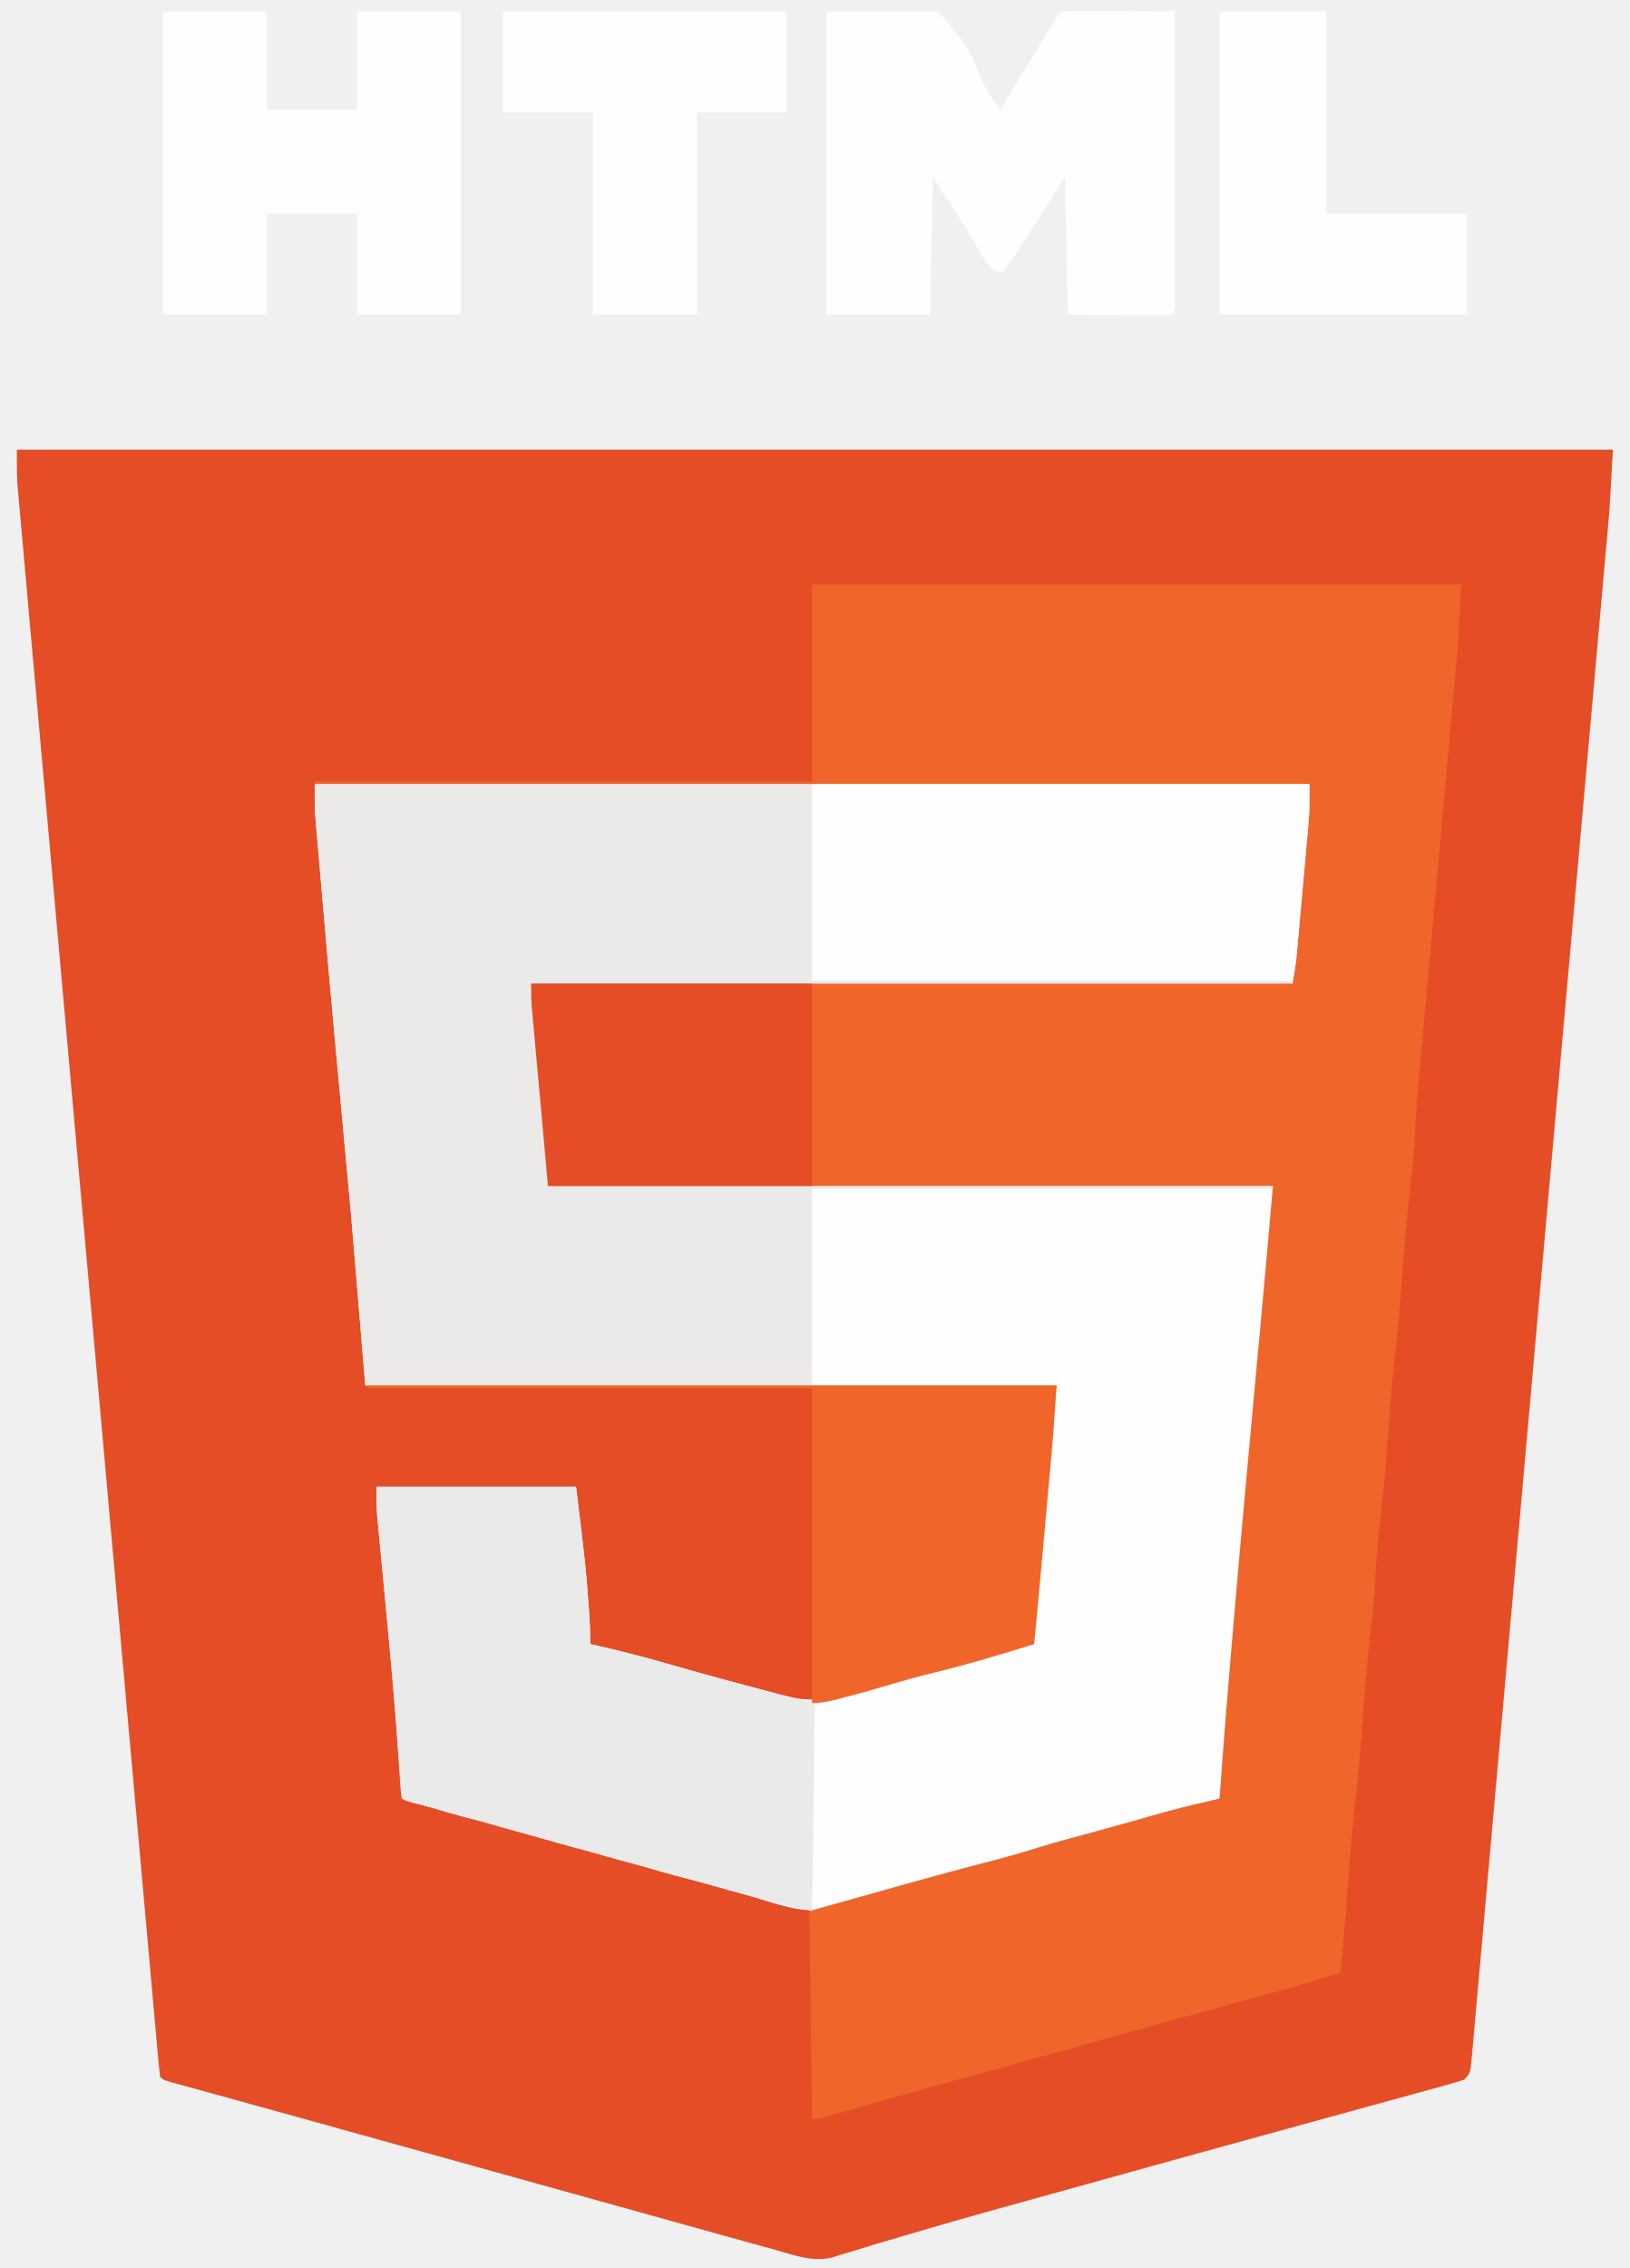
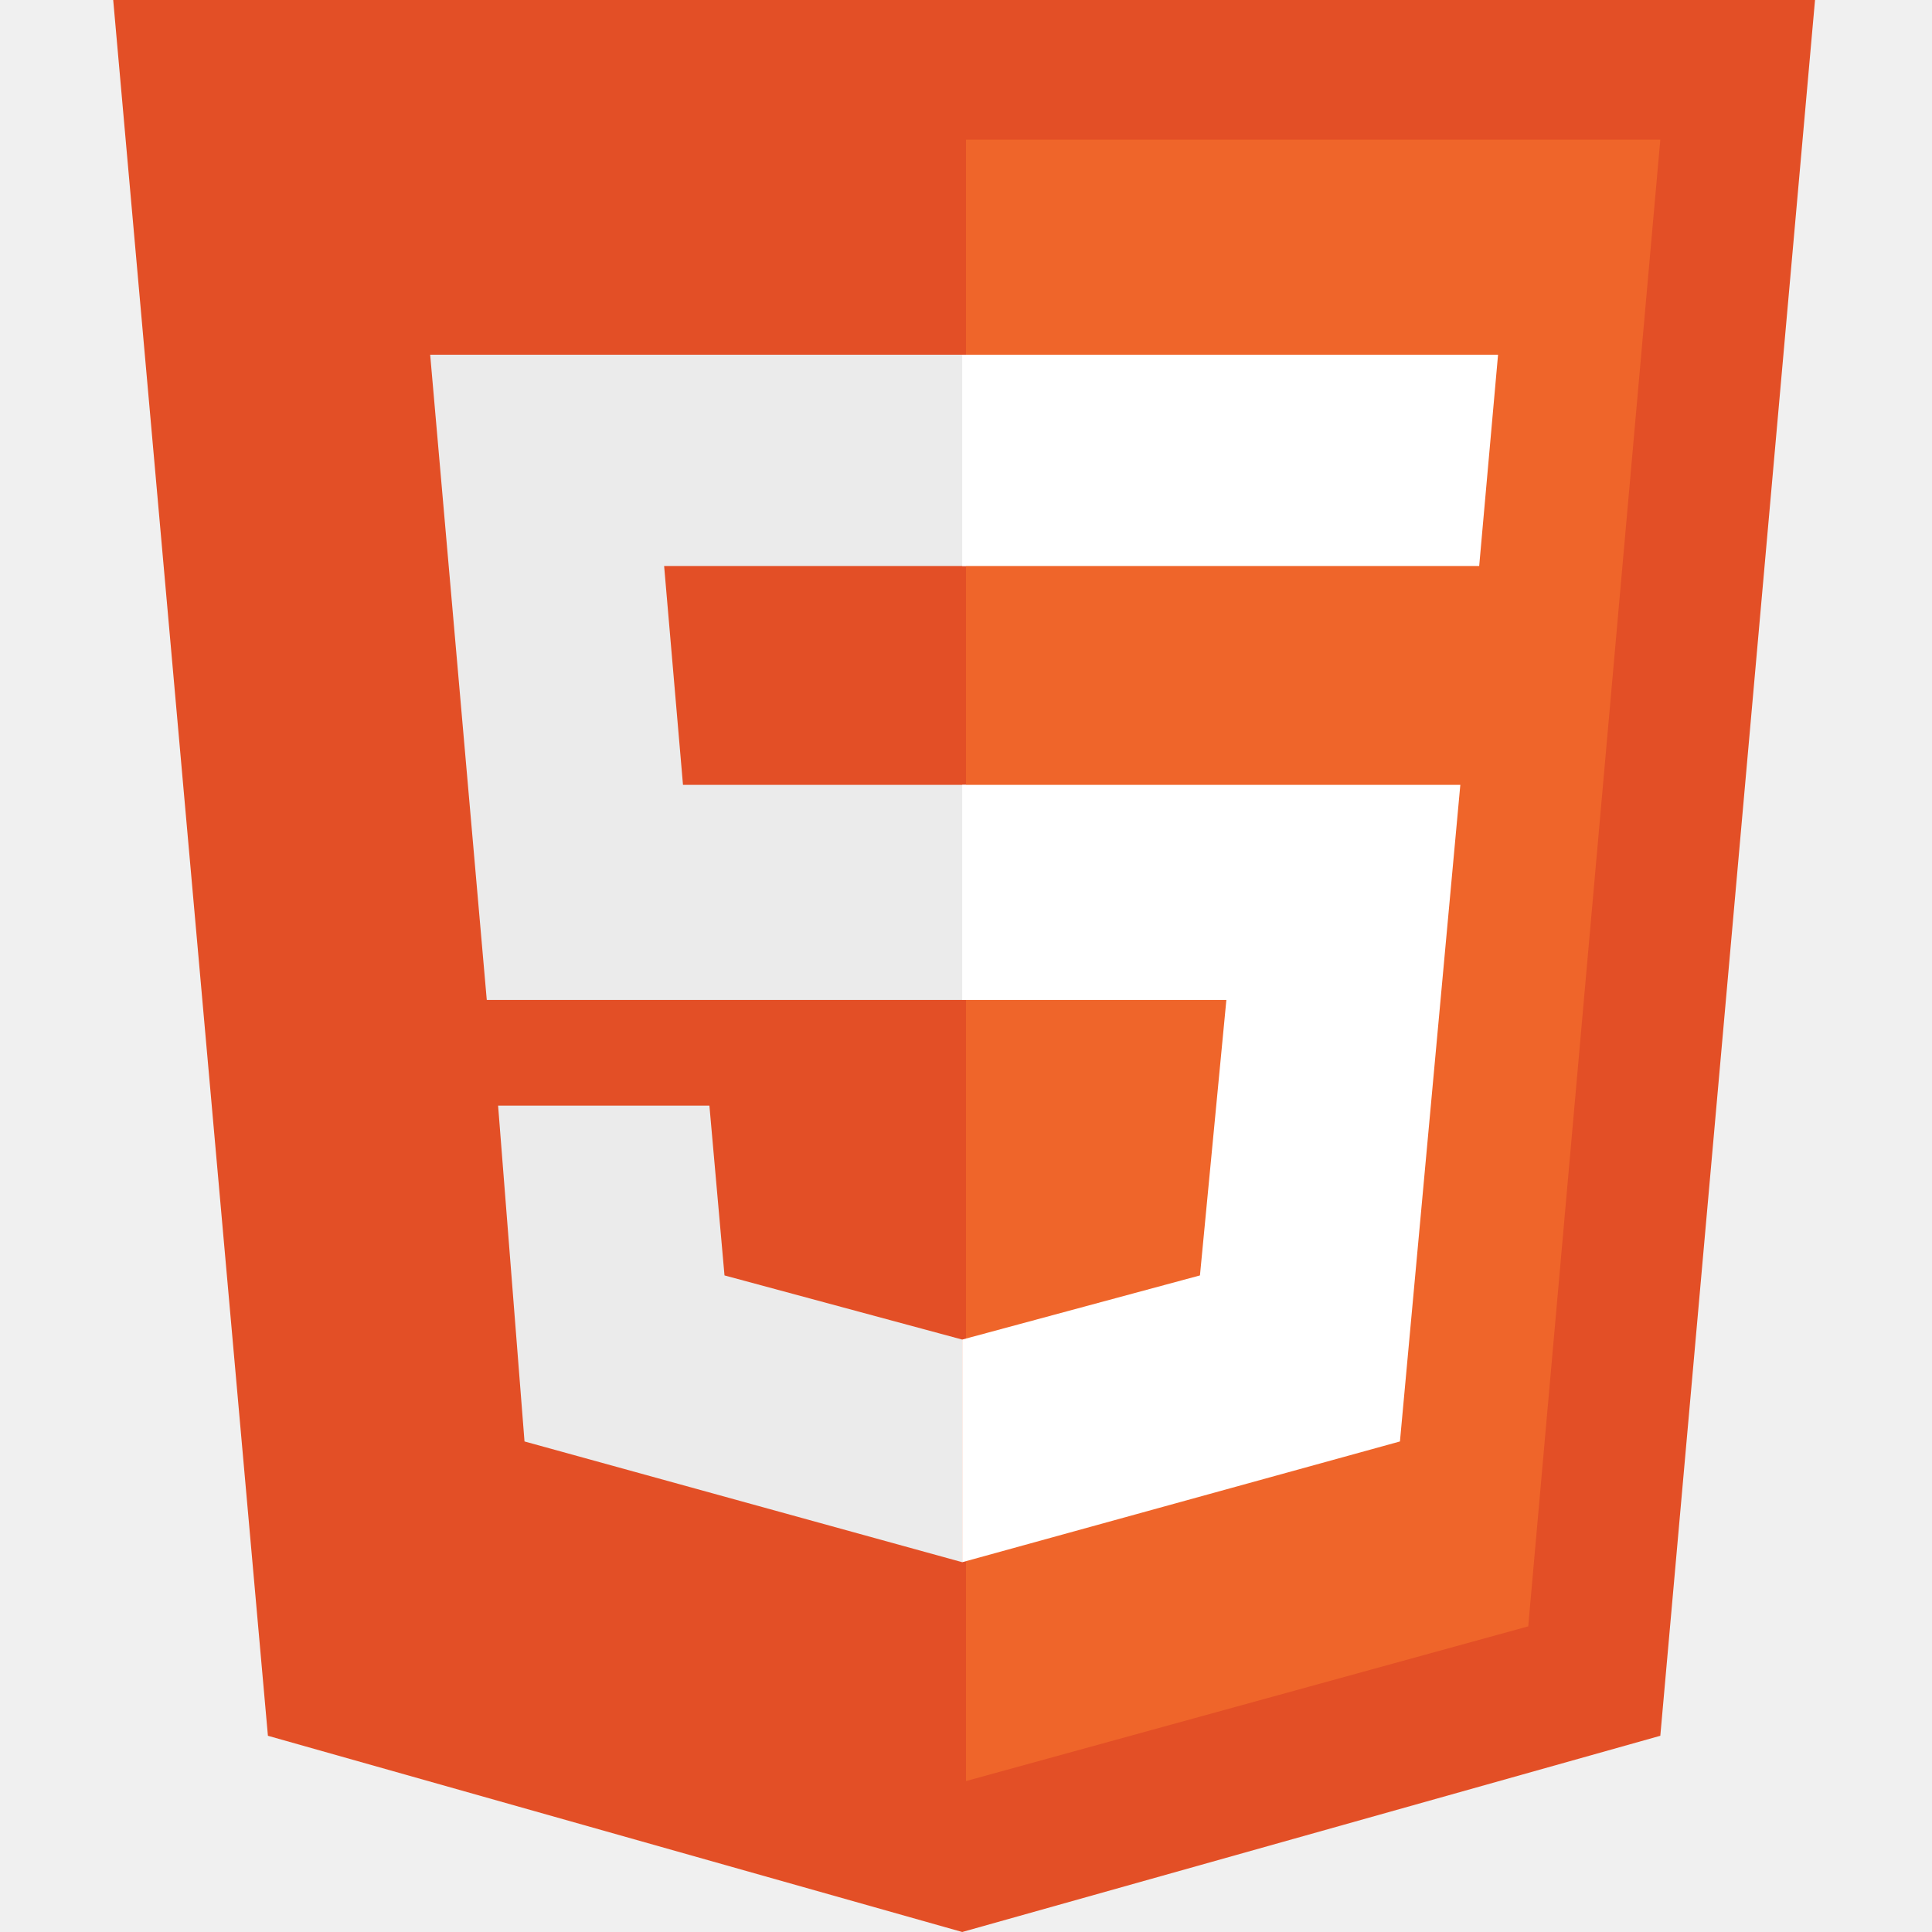
- <svg xmlns="http://www.w3.org/2000/svg" version="1.1" width="580" height="807">
-   <path d="M0 0 C187.44 0 374.88 0 568 0 C566.851 20.676 566.851 20.676 566.102 28.955 C566.017 29.921 565.932 30.886 565.844 31.881 C565.564 35.058 565.279 38.234 564.995 41.411 C564.789 43.735 564.583 46.059 564.378 48.383 C563.817 54.723 563.252 61.064 562.686 67.404 C562.138 73.553 561.593 79.702 561.048 85.852 C559.589 102.293 558.125 118.734 556.66 135.174 C555.967 142.953 555.275 150.731 554.582 158.509 C552.212 185.146 549.84 211.783 547.464 238.42 C547.315 240.088 547.166 241.756 547.017 243.425 C546.868 245.097 546.719 246.769 546.57 248.442 C546.271 251.796 545.971 255.151 545.672 258.506 C545.598 259.338 545.524 260.169 545.447 261.026 C543.036 288.053 540.633 315.079 538.234 342.107 C535.696 370.7 533.151 399.293 530.599 427.885 C530.319 431.02 530.04 434.155 529.76 437.289 C529.657 438.447 529.657 438.447 529.551 439.628 C528.441 452.065 527.338 464.504 526.236 476.942 C525.13 489.422 524.018 501.901 522.899 514.379 C522.293 521.144 521.689 527.908 521.094 534.674 C520.549 540.857 519.997 547.039 519.437 553.22 C519.236 555.466 519.037 557.712 518.842 559.958 C518.578 562.992 518.302 566.025 518.024 569.058 C517.949 569.946 517.875 570.835 517.798 571.749 C517.228 577.772 517.228 577.772 515 580 C512.528 580.818 510.084 581.541 507.572 582.217 C506.798 582.431 506.023 582.646 505.225 582.866 C502.621 583.585 500.014 584.294 497.406 585.004 C495.548 585.515 493.69 586.027 491.832 586.539 C487.828 587.641 483.823 588.74 479.817 589.835 C473.459 591.573 467.103 593.32 460.748 595.069 C454.152 596.884 447.557 598.698 440.961 600.51 C421.187 605.941 401.428 611.422 381.673 616.919 C375.02 618.77 368.364 620.612 361.708 622.45 C358.069 623.456 354.431 624.462 350.793 625.469 C349.484 625.831 349.484 625.831 348.148 626.201 C337.228 629.226 326.345 632.348 315.488 635.594 C312.253 636.546 309.017 637.496 305.781 638.445 C303.021 639.269 300.277 640.134 297.531 641.003 C295.915 641.48 294.298 641.954 292.68 642.426 C291.691 642.764 291.691 642.764 290.682 643.109 C283.668 645.052 276.954 642.567 270.189 640.627 C268.04 640.011 265.886 639.421 263.728 638.838 C259.117 637.588 254.515 636.304 249.914 635.02 C248.165 634.533 246.416 634.046 244.667 633.56 C240.934 632.522 237.201 631.482 233.468 630.441 C227.532 628.786 221.595 627.134 215.658 625.482 C208.389 623.46 201.12 621.437 193.852 619.413 C180.34 615.65 166.827 611.894 153.312 608.141 C151.81 607.723 151.81 607.723 150.277 607.298 C145.314 605.919 140.35 604.541 135.386 603.162 C130.694 601.86 126.002 600.556 121.311 599.253 C119.514 598.754 117.717 598.255 115.92 597.756 C111.599 596.556 107.279 595.355 102.958 594.154 C95.332 592.033 87.705 589.916 80.073 587.817 C76.675 586.882 73.278 585.944 69.882 585.007 C68.28 584.565 66.678 584.125 65.075 583.686 C62.886 583.087 60.697 582.483 58.509 581.879 C57.271 581.539 56.033 581.198 54.758 580.848 C52 580 52 580 51 579 C50.74 577.101 50.545 575.194 50.374 573.285 C50.259 572.028 50.144 570.771 50.026 569.476 C49.9 568.055 49.775 566.635 49.65 565.214 C49.514 563.71 49.378 562.206 49.242 560.702 C48.861 556.495 48.487 552.288 48.113 548.08 C47.698 543.429 47.279 538.777 46.86 534.126 C46.014 524.724 45.174 515.322 44.334 505.92 C43.637 498.109 42.938 490.298 42.238 482.488 C42.137 481.363 42.037 480.239 41.933 479.081 C41.726 476.774 41.519 474.468 41.312 472.162 C39.26 449.262 37.213 426.362 35.168 403.461 C32.859 377.6 30.545 351.739 28.229 325.878 C24.855 288.209 21.485 250.54 18.119 212.871 C17.843 209.787 17.568 206.702 17.292 203.618 C17.109 201.563 16.925 199.508 16.741 197.454 C15.361 182.004 13.978 166.554 12.595 151.104 C11.001 133.308 9.411 115.512 7.824 97.715 C6.92 87.58 6.014 77.445 5.105 67.31 C4.492 60.466 3.881 53.622 3.273 46.778 C2.924 42.855 2.574 38.932 2.22 35.01 C1.897 31.428 1.578 27.847 1.262 24.265 C1.094 22.368 0.921 20.471 0.749 18.574 C0.649 17.436 0.549 16.298 0.447 15.125 C0.36 14.152 0.273 13.179 0.183 12.177 C-0.051 8.124 0 4.059 0 0 Z " fill="#E44D26" transform="translate(6,160)" />
-   <path d="M0 0 C116.82 0 233.64 0 354 0 C354 10.126 354 10.126 353.557 15.067 C353.46 16.168 353.363 17.269 353.263 18.404 C353.157 19.564 353.051 20.723 352.941 21.918 C352.833 23.134 352.724 24.35 352.612 25.603 C352.383 28.16 352.152 30.718 351.919 33.275 C351.563 37.185 351.214 41.095 350.865 45.006 C350.641 47.497 350.416 49.989 350.191 52.48 C350.087 53.646 349.983 54.812 349.876 56.013 C349.726 57.65 349.726 57.65 349.573 59.321 C349.486 60.275 349.399 61.23 349.31 62.213 C348.983 65.156 348.487 68.079 348 71 C258.57 71 169.14 71 77 71 C77.99 79.25 78.98 87.5 80 96 C80.531 101.556 81.059 107.101 81.508 112.663 C81.692 114.928 81.886 117.192 82.08 119.457 C82.204 120.948 82.327 122.439 82.449 123.93 C82.556 125.221 82.662 126.513 82.772 127.843 C83.049 132.889 83 137.947 83 143 C168.14 143 253.28 143 341 143 C341 153.125 341 153.125 340.699 156.555 C340.632 157.34 340.565 158.125 340.496 158.934 C340.421 159.763 340.346 160.591 340.269 161.445 C340.152 162.8 340.152 162.8 340.032 164.181 C339.772 167.163 339.507 170.144 339.242 173.125 C339.056 175.245 338.871 177.365 338.686 179.485 C338.19 185.152 337.688 190.818 337.186 196.485 C336.77 201.181 336.358 205.877 335.945 210.573 C333.34 240.206 330.67 269.831 327.899 299.448 C326.447 314.985 325.063 330.524 323.848 346.081 C323.747 347.348 323.647 348.616 323.543 349.922 C323.461 350.99 323.378 352.058 323.294 353.159 C323.018 355.826 322.575 358.383 322 361 C311.731 364.248 301.385 367.15 291 370 C288.124 370.789 285.249 371.581 282.375 372.375 C281.65 372.575 280.925 372.776 280.177 372.982 C273.724 374.776 267.3 376.669 260.875 378.562 C252.947 380.896 245.018 383.031 236.984 384.973 C232.274 386.15 227.642 387.58 223 389 C215.716 391.227 208.427 393.213 201.02 394.984 C198.091 395.7 195.21 396.518 192.324 397.391 C191.531 397.626 190.738 397.862 189.92 398.105 C188.402 398.561 186.886 399.029 185.376 399.514 C176.031 402.291 167.938 399.607 158.875 396.812 C150.558 394.312 142.227 391.962 133.812 389.812 C126.988 388.064 120.249 386.195 113.535 384.055 C108.702 382.613 103.822 381.376 98.938 380.125 C90.58 377.983 82.315 375.64 74.068 373.11 C69.075 371.59 64.075 370.219 59 369 C49.553 366.716 40.288 363.855 31 361 C30.941 360.159 30.881 359.318 30.82 358.451 C29.545 340.679 28.112 322.925 26.465 305.184 C26.364 304.094 26.364 304.094 26.261 302.982 C25.577 295.624 24.886 288.266 24.186 280.909 C23.921 278.114 23.658 275.318 23.395 272.522 C23.212 270.583 23.025 268.645 22.838 266.707 C22.728 265.531 22.617 264.354 22.503 263.143 C22.406 262.121 22.308 261.099 22.208 260.047 C21.98 256.705 22 253.35 22 250 C45.43 250 68.86 250 93 250 C96.468 278.903 96.468 278.903 97.188 288.688 C97.269 289.717 97.351 290.746 97.436 291.807 C97.801 296.549 98.105 301.24 98 306 C98.984 306.219 99.967 306.438 100.98 306.664 C109.922 308.693 118.74 311.011 127.543 313.57 C137.993 316.6 148.503 319.407 159.021 322.193 C161.01 322.732 162.994 323.292 164.972 323.874 C173.855 326.459 180.515 326.153 189.375 323.812 C190.253 323.587 191.132 323.361 192.037 323.129 C198.255 321.513 204.415 319.734 210.564 317.876 C216.832 316 223.163 314.435 229.519 312.886 C236.006 311.289 242.409 309.477 248.797 307.523 C253.809 306 253.809 306 256 306 C255.969 304.709 255.938 303.417 255.906 302.087 C255.911 294.227 256.759 286.426 257.496 278.609 C257.651 276.934 257.806 275.259 257.96 273.584 C258.282 270.09 258.608 266.597 258.936 263.104 C259.355 258.637 259.769 254.17 260.18 249.702 C260.498 246.25 260.819 242.798 261.14 239.346 C261.293 237.698 261.446 236.051 261.598 234.404 C261.811 232.102 262.027 229.8 262.244 227.499 C262.366 226.192 262.488 224.886 262.614 223.539 C262.962 220.345 263.472 217.169 264 214 C182.82 214 101.64 214 18 214 C16.35 194.2 14.7 174.4 13 154 C12.006 142.992 11.011 131.987 9.973 120.983 C9.233 113.133 8.507 105.281 7.781 97.43 C7.671 96.234 7.671 96.234 7.558 95.014 C5.898 77.037 4.313 59.053 2.763 41.065 C2.564 38.767 2.364 36.47 2.164 34.172 C1.852 30.586 1.543 27.001 1.237 23.415 C1.072 21.489 0.904 19.564 0.736 17.639 C0.589 15.901 0.589 15.901 0.44 14.128 C0.354 13.131 0.269 12.135 0.181 11.108 C-0.034 7.411 0 3.703 0 0 Z " fill="#FEFEFE" transform="translate(112,279)" />
-   <path d="M0 0 C76.23 0 152.46 0 231 0 C229.844 21.966 229.844 21.966 228.935 31.837 C228.868 32.562 228.802 33.288 228.734 34.035 C228.631 35.161 228.631 35.161 228.525 36.309 C228.379 37.939 228.232 39.57 228.086 41.2 C227.775 44.668 227.462 48.135 227.147 51.602 C226.647 57.102 226.153 62.603 225.659 68.104 C224.699 78.789 223.734 89.473 222.768 100.157 C221.539 113.763 220.311 127.369 219.089 140.976 C218.599 146.426 218.107 151.877 217.612 157.327 C217.303 160.734 216.997 164.142 216.691 167.549 C216.55 169.11 216.409 170.67 216.266 172.23 C215.476 180.89 214.799 189.542 214.34 198.226 C213.997 204.62 213.307 210.955 212.562 217.312 C211.488 226.867 210.63 236.407 210 246 C209.306 256.539 208.288 267.006 207.105 277.5 C206.076 286.813 205.386 296.127 204.772 305.476 C204.117 315.107 203.111 324.681 202.035 334.273 C201.362 340.353 200.796 346.391 200.5 352.5 C200.146 359.81 199.378 367.04 198.562 374.312 C197.493 383.867 196.63 393.406 196 403 C195.384 412.364 194.551 421.674 193.5 431 C192.303 441.632 191.418 452.256 190.704 462.931 C190.004 473.309 189.053 483.652 188 494 C176.305 497.603 164.567 500.967 152.742 504.118 C143.353 506.624 133.987 509.206 124.625 511.812 C123.863 512.025 123.1 512.237 122.315 512.456 C118.414 513.541 114.513 514.628 110.613 515.715 C104.031 517.549 97.448 519.379 90.864 521.208 C89.412 521.611 87.961 522.014 86.509 522.418 C77.016 525.057 67.521 527.686 58.023 530.309 C56.991 530.594 55.959 530.879 54.896 531.172 C49.84 532.569 44.784 533.965 39.727 535.359 C37.84 535.88 35.953 536.401 34.066 536.922 C33.154 537.174 32.242 537.426 31.302 537.685 C26.525 539.009 21.755 540.353 16.992 541.725 C16.022 542.004 15.053 542.283 14.054 542.571 C12.2 543.106 10.347 543.644 8.494 544.185 C7.67 544.423 6.845 544.662 5.996 544.907 C5.27 545.119 4.544 545.33 3.797 545.548 C2 546 2 546 0 546 C-0.33 521.58 -0.66 497.16 -1 472 C7.25 469.69 15.5 467.38 24 465 C28.96 463.601 28.96 463.601 33.919 462.2 C43.976 459.365 54.059 456.665 64.178 454.058 C70.024 452.543 75.794 450.879 81.551 449.051 C87.02 447.385 92.543 445.918 98.062 444.428 C103.223 443.034 108.376 441.619 113.52 440.164 C114.61 439.856 115.701 439.547 116.825 439.23 C118.912 438.638 120.999 438.045 123.085 437.448 C128.322 435.966 133.566 434.611 138.873 433.399 C140.026 433.135 141.178 432.871 142.366 432.6 C143.235 432.402 144.104 432.204 145 432 C145.047 431.346 145.094 430.691 145.142 430.017 C146.441 411.967 147.889 393.932 149.44 375.901 C149.629 373.708 149.816 371.516 150.004 369.323 C152.605 338.995 155.384 308.683 158.196 278.374 C158.319 277.043 158.319 277.043 158.445 275.684 C158.827 271.566 159.209 267.447 159.594 263.329 C161.12 246.891 162.549 230.446 164 214 C78.86 214 -6.28 214 -94 214 C-100 147 -100 147 -100 142 C-10.57 142 78.86 142 171 142 C171.33 136.39 171.66 130.78 172 125 C172.293 121.267 172.597 117.541 172.938 113.812 C173.022 112.859 173.107 111.906 173.195 110.923 C173.372 108.944 173.55 106.965 173.729 104.986 C174.002 101.976 174.271 98.967 174.539 95.957 C174.713 94.013 174.888 92.069 175.062 90.125 C175.142 89.24 175.221 88.356 175.302 87.445 C175.379 86.599 175.456 85.754 175.535 84.883 C175.601 84.155 175.667 83.426 175.735 82.676 C176.121 78.78 176.568 74.891 177 71 C60.18 71 -56.64 71 -177 71 C-177 70.67 -177 70.34 -177 70 C-118.59 70 -60.18 70 0 70 C0 46.9 0 23.8 0 0 Z " fill="#F06529" transform="translate(289,208)" />
-   <path d="M0 0 C116.82 0 233.64 0 354 0 C354 10.126 354 10.126 353.557 15.067 C353.46 16.168 353.363 17.269 353.263 18.404 C353.157 19.564 353.051 20.723 352.941 21.918 C352.833 23.134 352.724 24.35 352.612 25.603 C352.383 28.16 352.152 30.718 351.919 33.275 C351.563 37.185 351.214 41.095 350.865 45.006 C350.641 47.497 350.416 49.989 350.191 52.48 C350.087 53.646 349.983 54.812 349.876 56.013 C349.726 57.65 349.726 57.65 349.573 59.321 C349.486 60.275 349.399 61.23 349.31 62.213 C348.983 65.156 348.487 68.079 348 71 C258.57 71 169.14 71 77 71 C77.99 79.25 78.98 87.5 80 96 C80.531 101.556 81.059 107.101 81.508 112.663 C81.692 114.928 81.886 117.192 82.08 119.457 C82.204 120.948 82.327 122.439 82.449 123.93 C82.556 125.221 82.662 126.513 82.772 127.843 C83.049 132.889 83 137.947 83 143 C168.14 143 253.28 143 341 143 C341 143.33 341 143.66 341 144 C286.88 144 232.76 144 177 144 C177 167.1 177 190.2 177 214 C124.53 214 72.06 214 18 214 C16.35 194.2 14.7 174.4 13 154 C12.006 142.992 11.011 131.987 9.973 120.983 C9.233 113.133 8.507 105.281 7.781 97.43 C7.671 96.234 7.671 96.234 7.558 95.014 C5.898 77.037 4.313 59.053 2.763 41.065 C2.564 38.767 2.364 36.47 2.164 34.172 C1.852 30.586 1.543 27.001 1.237 23.415 C1.072 21.489 0.904 19.564 0.736 17.639 C0.589 15.901 0.589 15.901 0.44 14.128 C0.354 13.131 0.269 12.135 0.181 11.108 C-0.034 7.411 0 3.703 0 0 Z " fill="#EBEAE9" transform="translate(112,279)" />
-   <path d="M0 0 C23.43 0 46.86 0 71 0 C74.468 28.903 74.468 28.903 75.188 38.688 C75.269 39.717 75.351 40.746 75.436 41.807 C75.801 46.549 76.105 51.24 76 56 C77.475 56.329 77.475 56.329 78.98 56.664 C87.926 58.694 96.746 61.015 105.554 63.572 C112.787 65.667 120.042 67.667 127.312 69.625 C128.337 69.902 129.361 70.179 130.416 70.464 C138.921 72.748 147.452 74.863 156 77 C155.67 101.42 155.34 125.84 155 151 C141.617 148.026 128.504 144.606 115.364 140.715 C107.241 138.324 99.074 136.161 90.873 134.059 C85.033 132.555 79.281 130.887 73.535 129.055 C68.702 127.613 63.822 126.376 58.938 125.125 C50.594 122.986 42.341 120.65 34.108 118.121 C27.455 116.093 20.757 114.375 13.992 112.762 C11 112 11 112 9 111 C8.593 108.338 8.593 108.338 8.359 104.656 C8.312 103.968 8.264 103.28 8.215 102.572 C8.11 101.037 8.008 99.502 7.909 97.967 C7.629 93.622 7.314 89.28 6.996 84.938 C6.925 83.962 6.854 82.987 6.78 81.982 C6.111 73.041 5.304 64.114 4.473 55.188 C4.405 54.461 4.337 53.734 4.268 52.986 C3.581 45.626 2.886 38.267 2.186 30.909 C1.92 28.113 1.658 25.318 1.395 22.522 C1.212 20.583 1.025 18.645 0.838 16.707 C0.672 14.943 0.672 14.943 0.503 13.143 C0.406 12.121 0.308 11.099 0.208 10.047 C-0.02 6.705 0 3.35 0 0 Z " fill="#EBEAEA" transform="translate(134,529)" />
-   <path d="M0 0 C58.41 0 116.82 0 177 0 C177 10.127 177 10.127 176.557 15.083 C176.46 16.187 176.363 17.292 176.263 18.43 C176.157 19.592 176.051 20.755 175.941 21.953 C175.833 23.172 175.724 24.39 175.612 25.645 C175.383 28.207 175.152 30.769 174.919 33.33 C174.562 37.251 174.213 41.172 173.865 45.094 C173.641 47.589 173.416 50.083 173.191 52.578 C173.087 53.749 172.983 54.92 172.876 56.126 C172.776 57.218 172.676 58.31 172.573 59.435 C172.443 60.869 172.443 60.869 172.31 62.333 C172.011 64.909 171.508 67.458 171 70 C114.57 70 58.14 70 0 70 C0 46.9 0 23.8 0 0 Z " fill="#FEFEFE" transform="translate(289,279)" />
-   <path d="M0 0 C13.2 0 26.4 0 40 0 C50.993 13.503 50.993 13.503 54.649 22.82 C56.546 27.285 59.121 31.116 62 35 C62.387 34.361 62.775 33.722 63.174 33.063 C64.969 30.104 66.766 27.146 68.562 24.188 C69.476 22.68 69.476 22.68 70.408 21.143 C82.106 1.894 82.106 1.894 84 0 C86.957 -0.089 89.891 -0.115 92.848 -0.098 C94.177 -0.096 94.177 -0.096 95.534 -0.093 C98.377 -0.088 101.22 -0.075 104.062 -0.062 C105.985 -0.057 107.908 -0.053 109.83 -0.049 C114.553 -0.038 119.277 -0.021 124 0 C124.023 13.934 124.041 27.868 124.052 41.801 C124.057 48.271 124.064 54.74 124.075 61.209 C124.086 67.447 124.092 73.684 124.095 79.922 C124.097 82.307 124.1 84.693 124.106 87.078 C124.113 90.407 124.114 93.736 124.114 97.064 C124.117 98.061 124.121 99.058 124.124 100.085 C124.123 100.987 124.122 101.889 124.12 102.818 C124.121 103.606 124.122 104.394 124.123 105.206 C124 107 124 107 123 108 C120.261 108.089 117.547 108.115 114.809 108.098 C114.082 108.097 113.356 108.096 112.608 108.095 C109.884 108.089 107.161 108.075 104.438 108.062 C98.353 108.042 92.269 108.021 86 108 C85.67 91.83 85.34 75.66 85 59 C82.855 62.383 80.71 65.765 78.5 69.25 C73.429 77.233 68.315 85.176 63 93 C59.437 92.402 59.108 92.148 56.809 89 C56.006 87.674 55.216 86.34 54.438 85 C49.183 76.171 43.595 67.647 38 59 C37.67 75.17 37.34 91.34 37 108 C24.79 108 12.58 108 0 108 C0 72.36 0 36.72 0 0 Z " fill="#FEFEFE" transform="translate(294,4)" />
-   <path d="M0 0 C12.21 0 24.42 0 37 0 C37 11.55 37 23.1 37 35 C47.56 35 58.12 35 69 35 C69 23.45 69 11.9 69 0 C81.21 0 93.42 0 106 0 C106 35.64 106 71.28 106 108 C93.79 108 81.58 108 69 108 C69 96.12 69 84.24 69 72 C58.44 72 47.88 72 37 72 C37 83.88 37 95.76 37 108 C24.79 108 12.58 108 0 108 C0 72.36 0 36.72 0 0 Z " fill="#FEFEFE" transform="translate(58,4)" />
-   <path d="M0 0 C80.85 0 161.7 0 245 0 C243.875 16.876 243.875 16.876 243.352 22.695 C243.235 24.003 243.118 25.311 242.998 26.658 C242.873 28.029 242.749 29.399 242.625 30.77 C242.494 32.226 242.363 33.683 242.233 35.14 C241.962 38.163 241.689 41.185 241.416 44.208 C241.068 48.055 240.722 51.902 240.377 55.749 C240.044 59.464 239.709 63.179 239.375 66.895 C239.313 67.587 239.25 68.28 239.186 68.993 C238.496 76.666 237.788 84.336 237 92 C225.12 95.723 213.254 99.298 201.15 102.223 C195.801 103.524 190.521 104.974 185.25 106.562 C179.571 108.271 173.876 109.863 168.125 111.312 C167.452 111.484 166.78 111.656 166.087 111.832 C163.304 112.522 160.881 113 158 113 C158 76.04 158 39.08 158 1 C105.86 1 53.72 1 0 1 C0 0.67 0 0.34 0 0 Z " fill="#F0652A" transform="translate(131,493)" />
-   <path d="M0 0 C33 0 66 0 100 0 C100 23.76 100 47.52 100 72 C68.98 72 37.96 72 6 72 C5.01 61.048 4.02 50.096 3 38.812 C2.687 35.36 2.374 31.908 2.051 28.351 C1.805 25.615 1.558 22.88 1.312 20.145 C1.216 19.083 1.216 19.083 1.117 18 C0.926 15.906 0.738 13.812 0.551 11.718 C0.444 10.539 0.338 9.36 0.228 8.145 C0.032 5.436 0 2.716 0 0 Z " fill="#E44D26" transform="translate(189,350)" />
-   <path d="M0 0 C33.33 0 66.66 0 101 0 C101 11.88 101 23.76 101 36 C90.44 36 79.88 36 69 36 C69 59.76 69 83.52 69 108 C56.79 108 44.58 108 32 108 C32 84.24 32 60.48 32 36 C21.44 36 10.88 36 0 36 C0 24.12 0 12.24 0 0 Z " fill="#FEFEFE" transform="translate(179,4)" />
-   <path d="M0 0 C12.54 0 25.08 0 38 0 C38 23.76 38 47.52 38 72 C54.5 72 71 72 88 72 C88 83.88 88 95.76 88 108 C58.96 108 29.92 108 0 108 C0 72.36 0 36.72 0 0 Z " fill="#FEFEFE" transform="translate(434,4)" />
+ <svg xmlns="http://www.w3.org/2000/svg" height="800px" width="800px" aria-label="HTML5" role="img" viewBox="0 0 512 512">
+   <path fill="#e34f26" d="M71 460L30 0h451l-41 460-185 52" />
+   <path fill="#ef652a" d="M256 472l149-41 35-394H256" />
+   <path fill="#ebebeb" d="M256 208h-75l-5-58h80V94H114l15 171h127zm-1 147l-63-17-4-45h-56l7 89 116 32z" />
+   <path fill="#ffffff" d="M255 208v57h70l-7 73-63 17v59l116-32 16-174zm0-114v56h137l5-56z" />
</svg>
